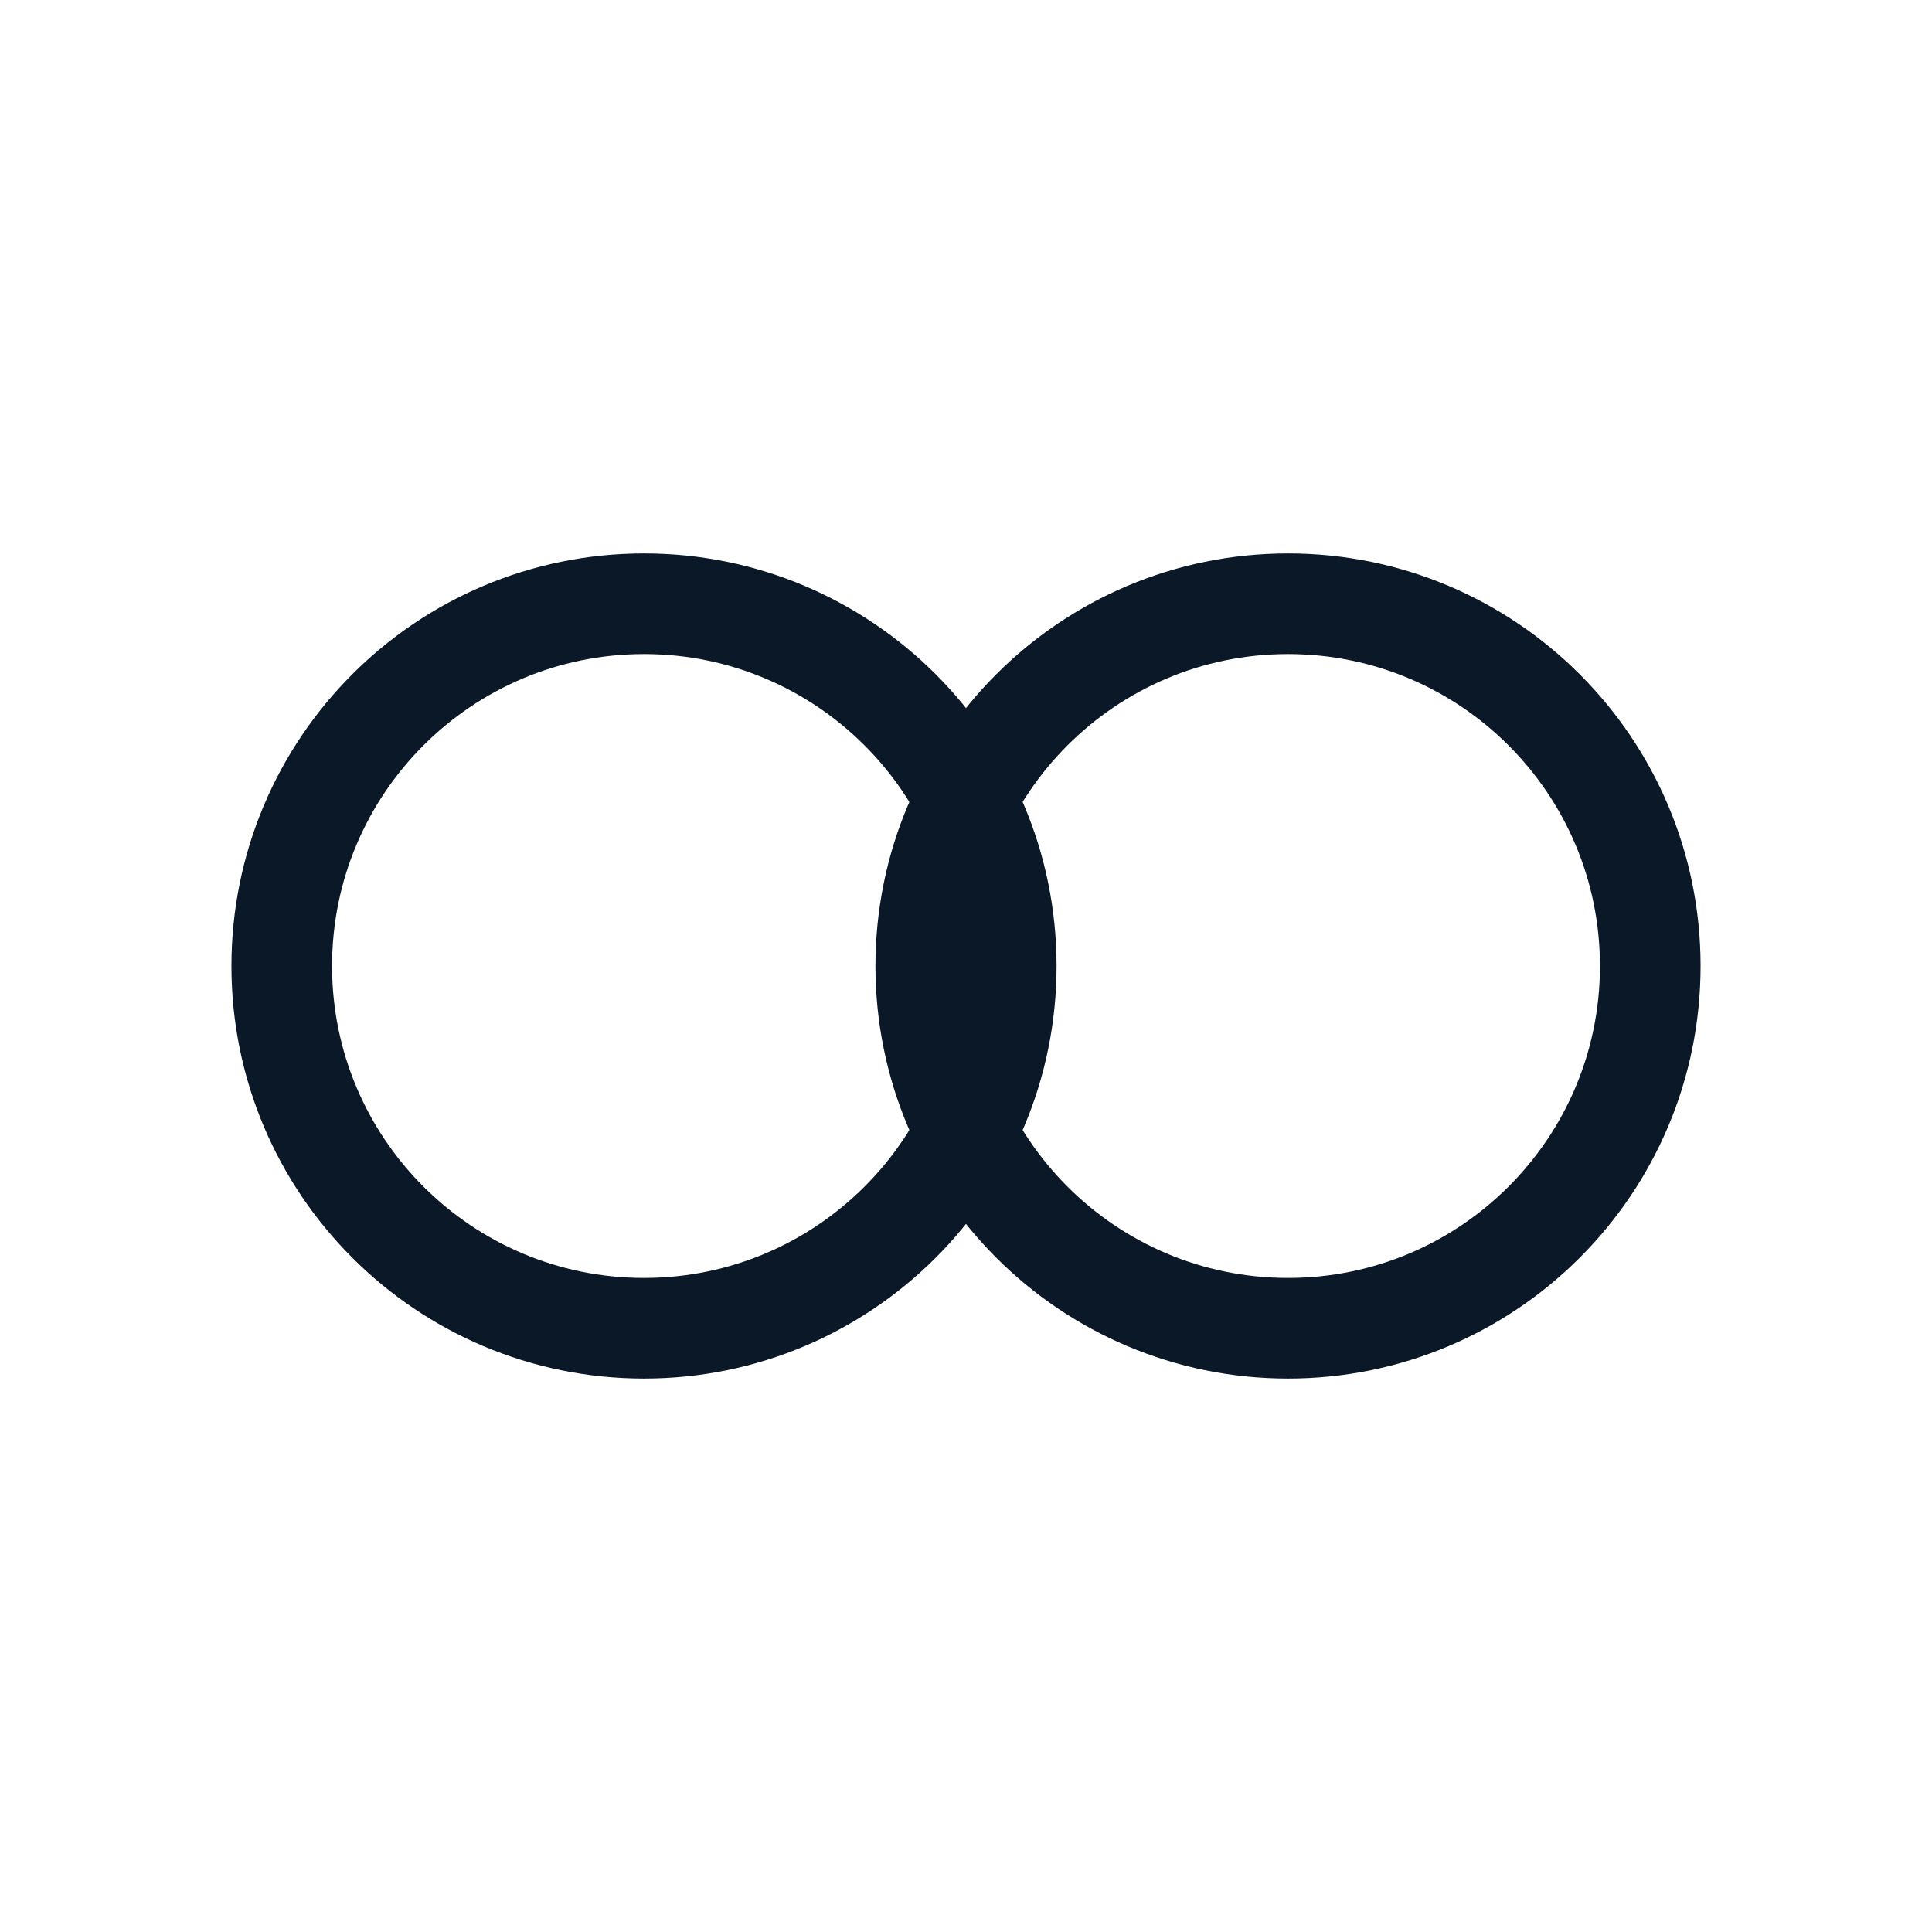
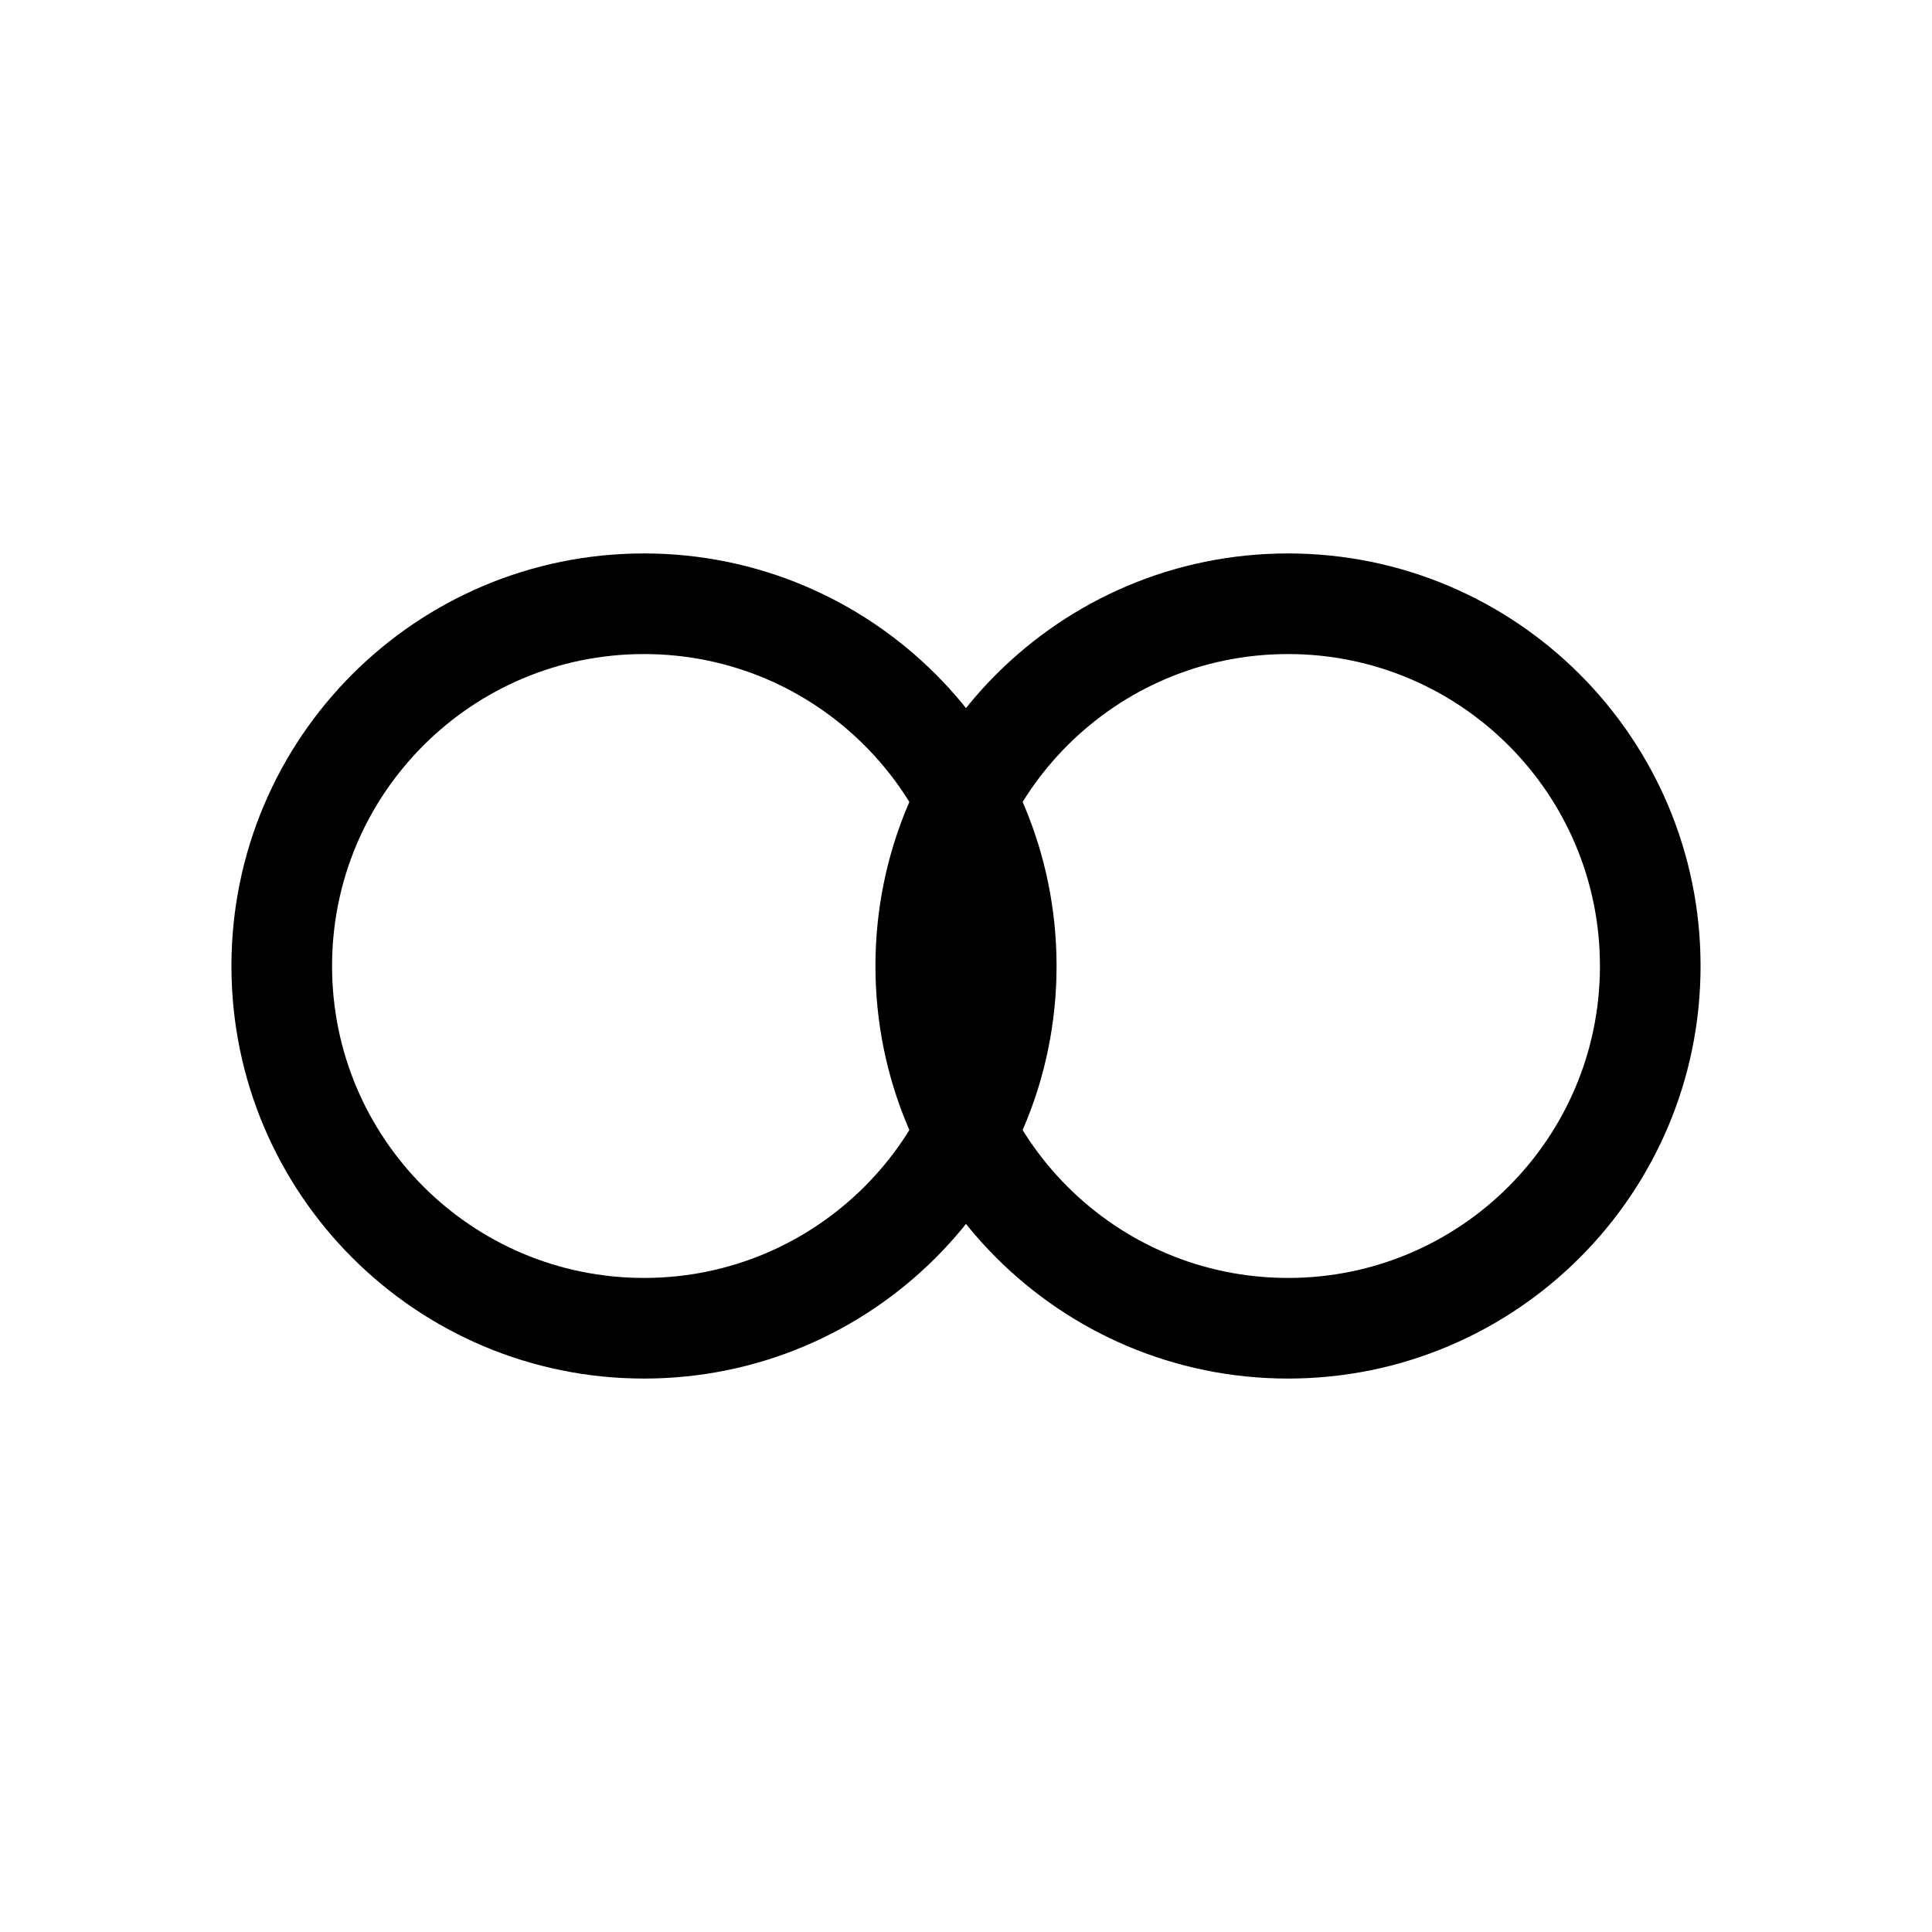
- <svg xmlns="http://www.w3.org/2000/svg" viewBox="0 0 24 24" fill="none" stroke="#0A1828" stroke-width="1.25" stroke-linecap="round" stroke-linejoin="round">
+ <svg xmlns="http://www.w3.org/2000/svg" viewBox="0 0 24 24" fill="none" stroke="currentColor" stroke-width="1.25" stroke-linecap="round" stroke-linejoin="round">
  <circle cx="8" cy="12" r="4.5" />
  <circle cx="16" cy="12" r="4.5" />
</svg>
